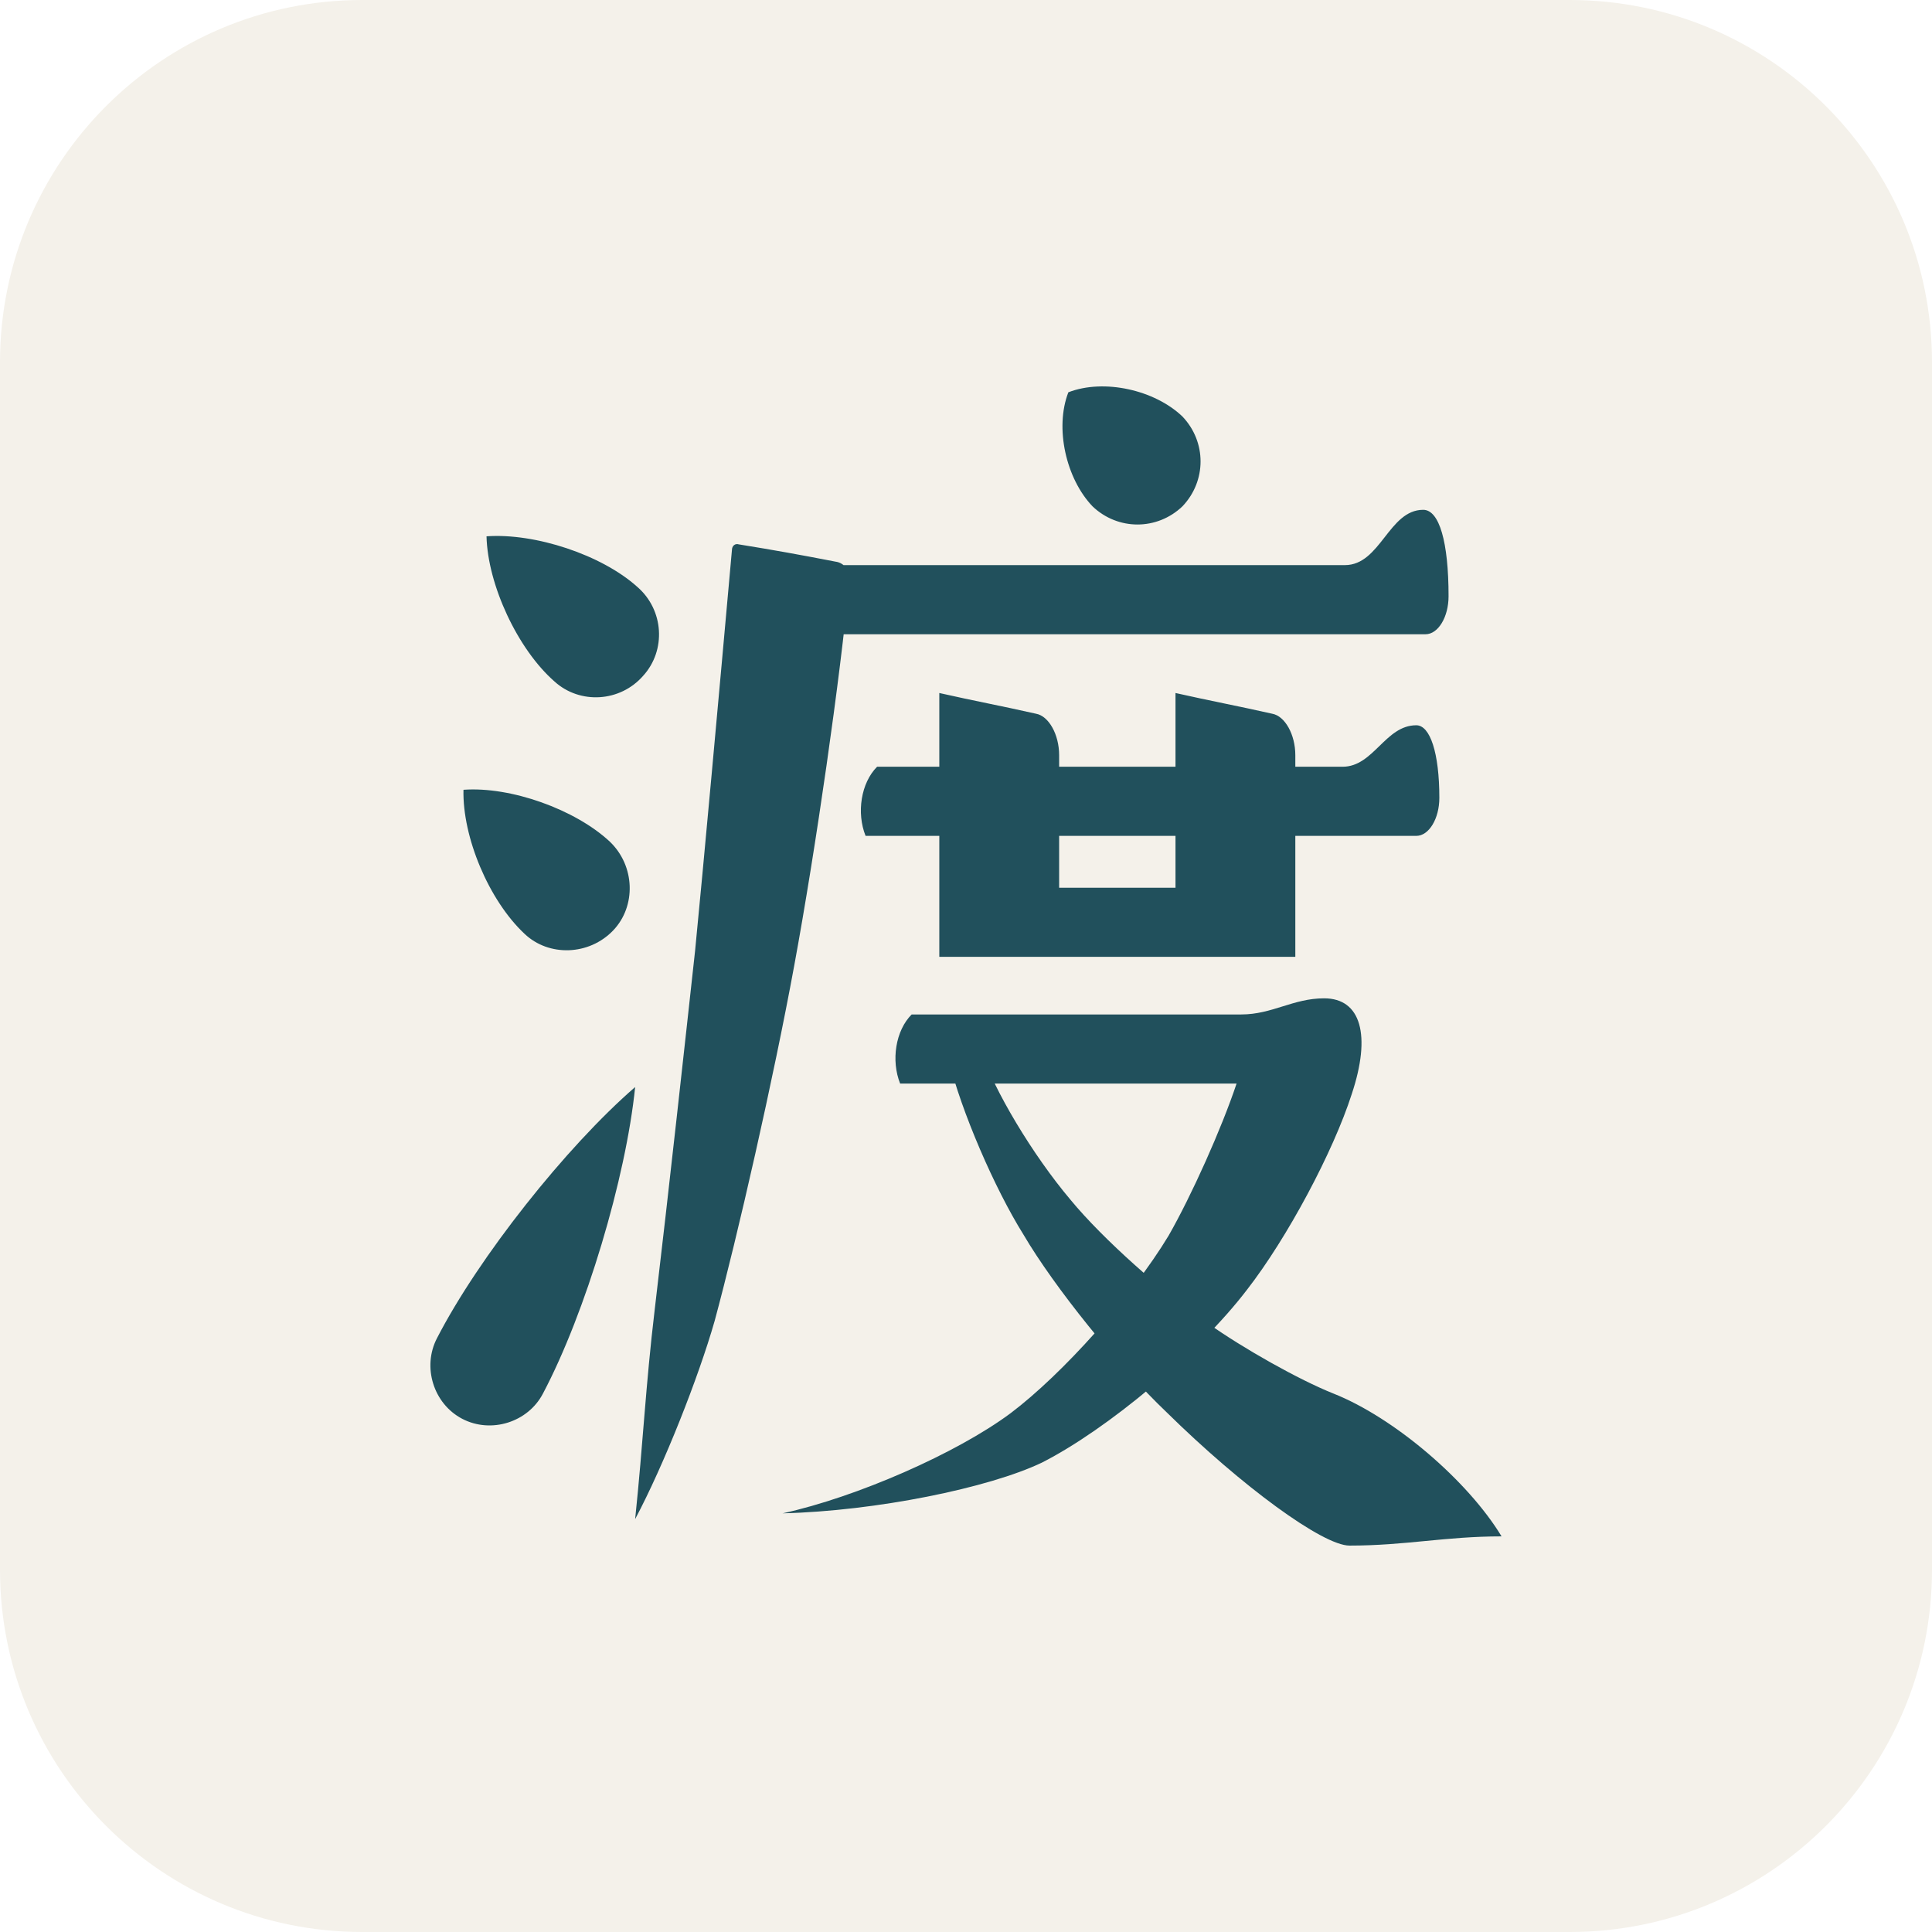
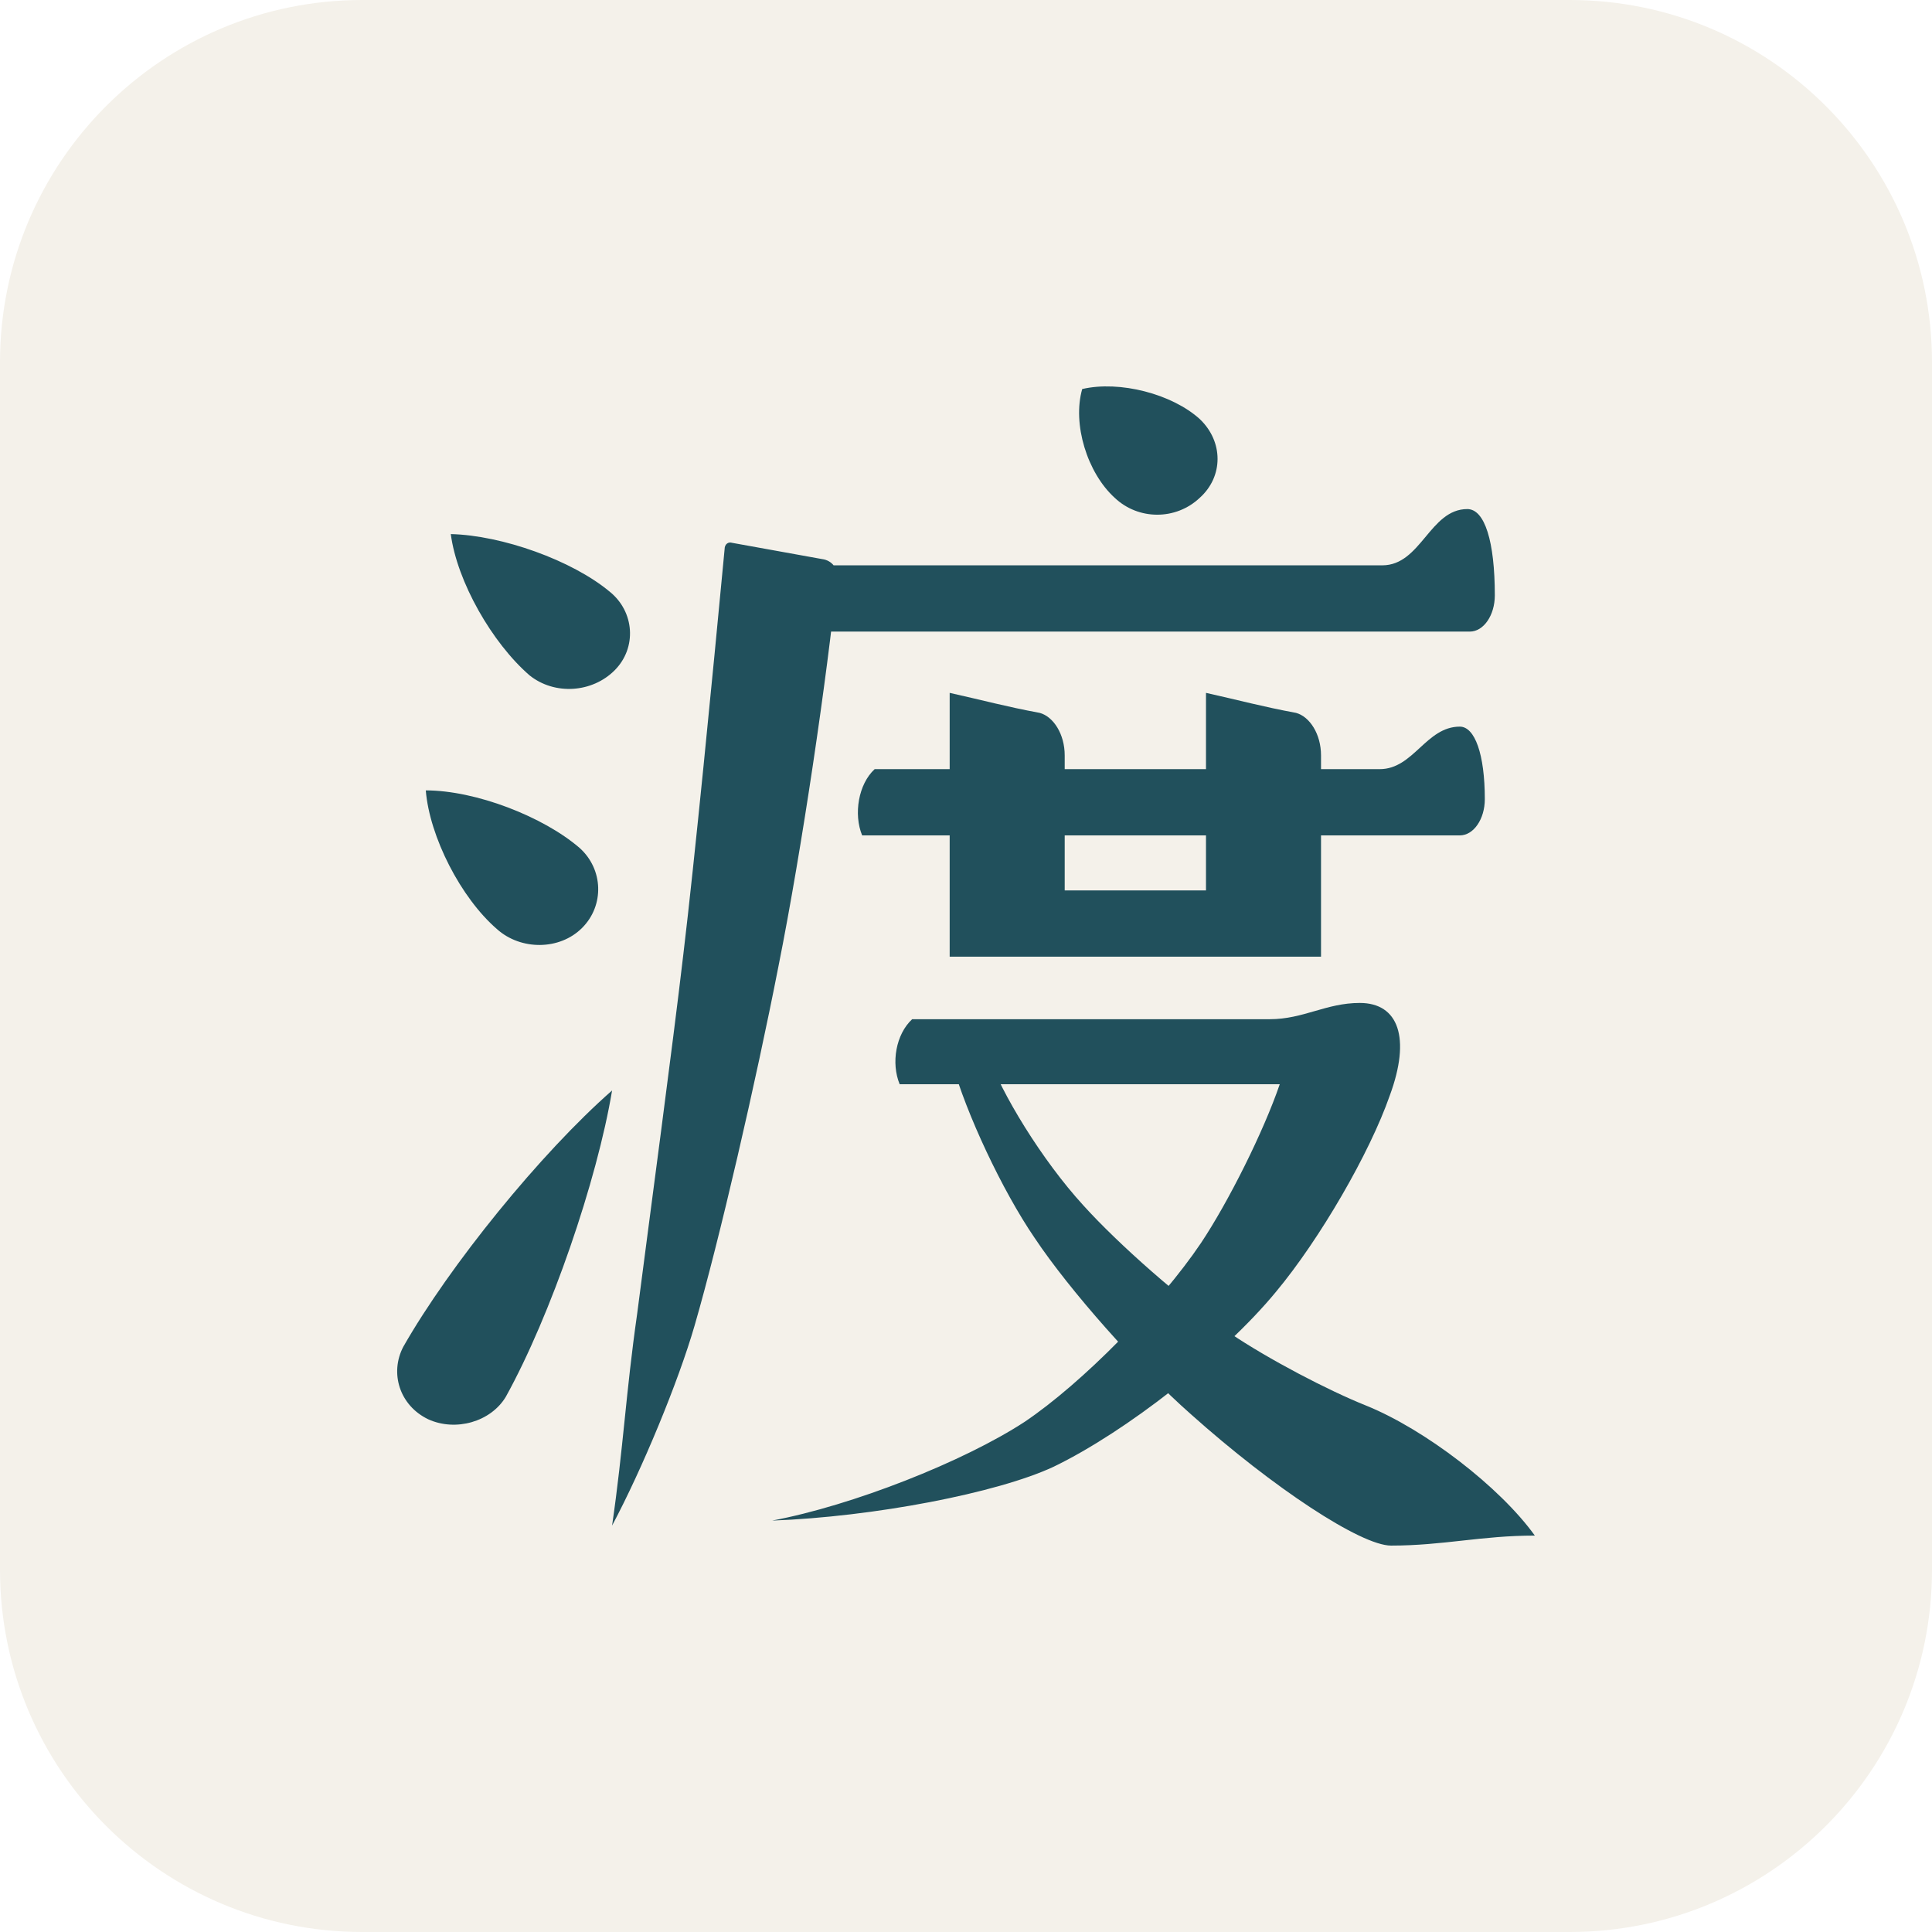
<svg xmlns="http://www.w3.org/2000/svg" width="512" height="512" viewBox="0 0 512 512">
  <rect width="512" height="512" rx="96" fill="#F4F1EA" />
  <g fill="#21505C">
-     <path transform="translate(102.98 383.34) scale(0.30533 -0.30533)" d="M85 790C86 748 112 692 144 664C166 644 201 646 221 669C241 691 239 726 216 746C185 774 127 793 85 790ZM65 570C64 529 87 474 118 445C139 425 174 426 195 448C215 469 214 504 192 525C162 553 106 573 65 570ZM64 24C89 11 121 21 134 46C171 116 206 233 214 312C154 260 78 164 42 94C29 69 39 37 64 24ZM590 915C578 884 588 840 611 816C633 795 667 795 689 816C710 838 710 872 689 894C665 917 621 927 590 915ZM362 705H900C911 705 920 720 920 738C920 785 912 813 898 813C868 813 861 765 830 765H362V705ZM298 778C287 655 273 501 266 430C258 357 243 220 231 119C223 52 221 4 214 -63C239 -16 269 60 283 109C303 183 334 319 352 417C371 520 392 667 400 752C401 759 396 767 388 768C357 774 335 778 304 783C301 784 298 782 298 778ZM414 530H892C903 530 912 545 912 563C912 602 904 626 892 626C865 626 855 590 828 590H424C410 576 406 550 414 530ZM478 654V425H787V600C787 618 778 634 767 636C736 643 714 647 683 654V485H582V600C582 618 573 634 562 636C531 643 509 647 478 654ZM444 315H736C723 276 697 218 677 183C645 130 585 63 540 29C493 -6 406 -44 342 -58C423 -56 521 -36 567 -14C624 15 703 81 745 136C780 181 820 256 836 306C853 357 844 389 812 389C785 389 767 375 740 375H454C440 361 436 335 444 315ZM514 344 486 336C497 291 526 224 551 184C578 138 633 70 675 30C741 -35 811 -86 834 -86C883 -86 917 -78 966 -78C937 -30 873 25 820 46C790 58 742 85 711 107C673 133 620 180 592 214C559 253 525 310 514 344Z" />
+     <path transform="translate(91.30 383.09) scale(0.33135 -0.33135)" d="M85 729C90 691 118 642 148 616C168 600 198 602 216 620C234 638 232 667 212 683C182 708 126 728 85 729ZM65 524C68 487 93 438 122 413C141 396 172 396 190 414C208 432 207 461 188 478C159 503 105 524 65 524ZM67 21C89 11 117 19 129 39C165 104 202 212 214 284C157 234 84 144 47 79C36 58 44 32 67 21ZM590 845C582 817 594 778 616 758C635 740 665 740 684 758C703 775 703 803 684 821C662 841 620 852 590 845ZM362 651H900C911 651 920 664 920 680C920 723 912 749 898 749C868 749 861 704 830 704H362V651ZM304 717C294 611 280 468 271 393C262 316 245 190 234 105C225 42 223 -2 214 -64C238 -19 267 51 280 96C300 165 329 291 347 383C366 478 386 615 394 694C395 701 390 708 382 709C355 714 337 717 310 722C307 723 304 721 304 717ZM414 488H892C903 488 912 501 912 517C912 553 904 575 892 575C865 575 855 541 828 541H424C411 529 407 505 414 488ZM484 602V391H781V552C781 569 772 583 761 586C734 591 716 596 689 602V444H576V552C576 569 567 583 556 586C529 591 511 596 484 602ZM444 289H748C735 251 707 195 685 162C652 113 590 50 544 19C495 -13 406 -48 342 -60C423 -57 522 -38 567 -17C625 11 703 72 745 123C780 165 820 234 836 280C853 326 843 354 812 354C785 354 767 341 740 341H454C441 329 437 306 444 289ZM514 314 486 306C497 266 526 204 552 166C580 124 635 62 677 25C743 -34 813 -80 837 -80C879 -80 909 -72 952 -72C924 -33 864 13 817 32C787 44 739 69 708 90C670 116 619 161 591 192C558 228 525 282 514 314Z" />
  </g>
</svg>
